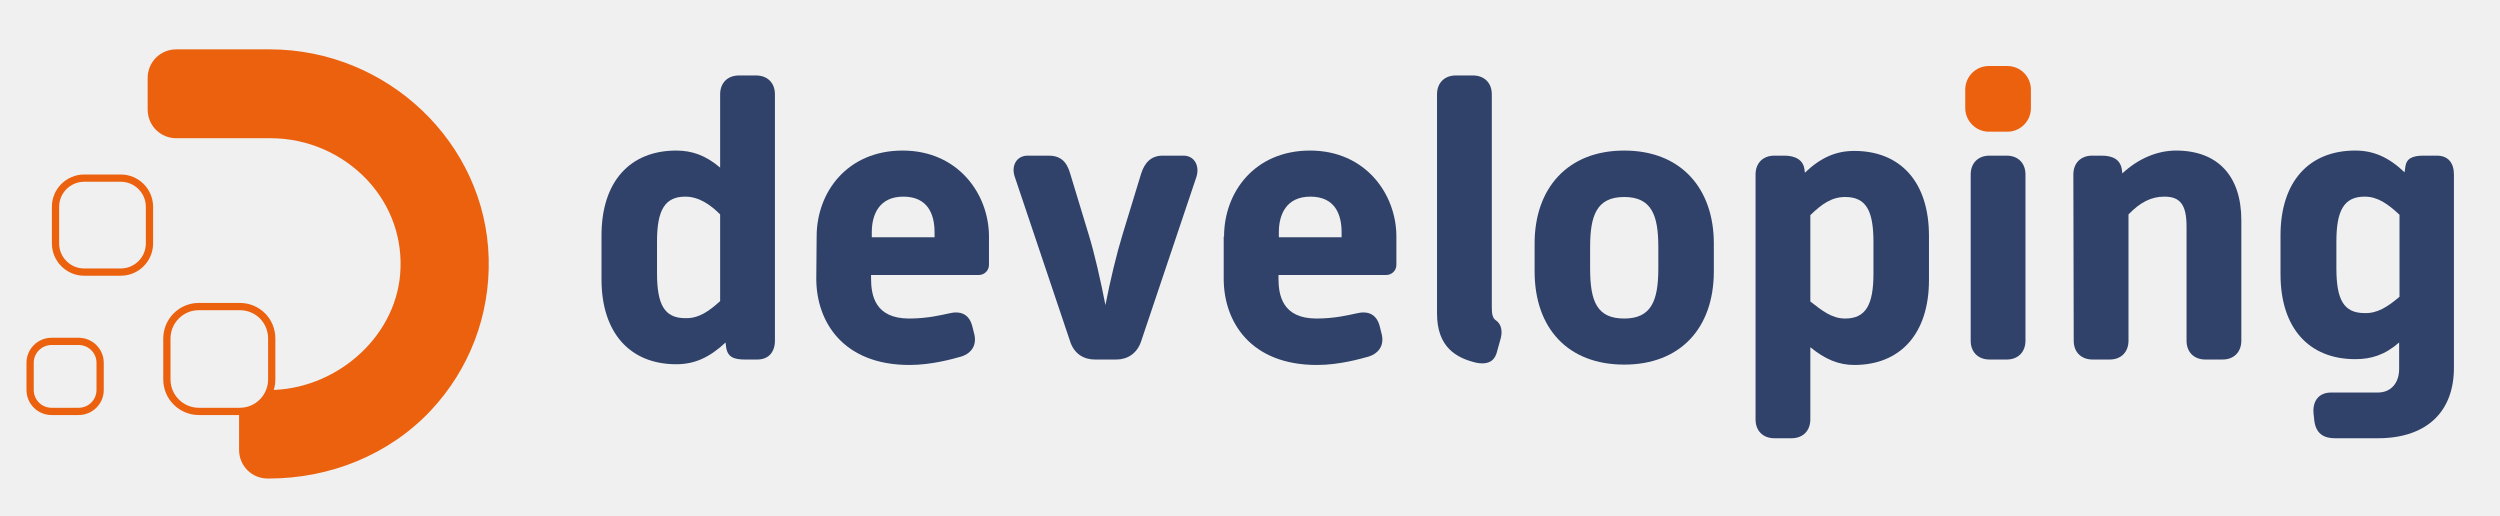
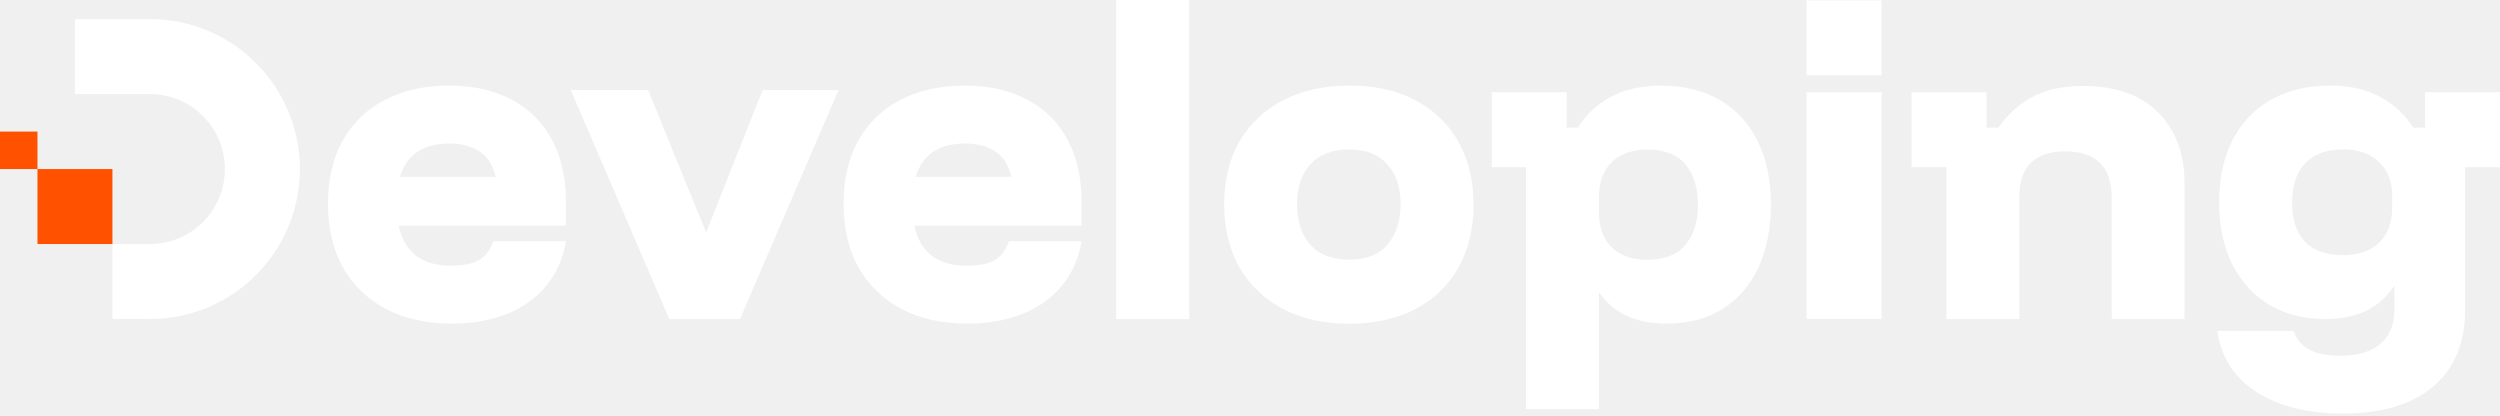
- <svg xmlns="http://www.w3.org/2000/svg" id="Layer_1" x="0px" y="0px" viewBox="0 0 689.1 142.1" style="enable-background:new 0 0 689.1 142.1;" xml:space="preserve">
-   <style type="text/css">	.st0{fill:#304269;}	.st1{fill:#EB610E;}	.st2{fill:none;stroke:#EB610E;stroke-width:2;stroke-miterlimit:10;}</style>
-   <g>
-     <path class="st0" d="M165.8,64.9c0-14.9,7.9-23.4,20.6-23.4c4.3,0,8.1,1.3,12.1,4.7V26c0-3.1,2-5.2,5.2-5.2h4.7  c3.1,0,5.2,2,5.2,5.2v67.9c0,3.1-1.7,5.2-4.9,5.2h-3.3c-3.1,0-5-0.6-5.3-3.8l-0.1-0.9c-4.5,4.2-8.6,6-13.6,6  c-12.7,0-20.6-8.6-20.6-23.4L165.8,64.9L165.8,64.9z M198.5,83V59.1c-2.6-2.6-5.8-4.9-9.6-4.9c-5.7,0-7.8,3.8-7.8,12.4v8.7  c0,8.6,2,12.4,7.8,12.4C192.6,87.8,195.4,85.8,198.5,83z" />
-     <path class="st0" d="M225.1,65.2c0-12.3,8.5-23.7,23.7-23.7c15.3,0,23.8,12,23.8,23.7V73c0,1.6-1.3,2.8-2.8,2.8h-29.7v0.9  c0,4.6,1,11.1,10.5,11.1c5.1,0,9-1,10.9-1.4c3.2-0.8,5.6,0.1,6.5,3.5l0.5,2c0.8,2.9-0.4,5.4-3.6,6.4c-2.2,0.6-8,2.3-14.2,2.3  c-18.3,0-25.7-11.9-25.7-23.8L225.1,65.2L225.1,65.2z M257.6,65.4V64c0-5-1.9-9.8-8.6-9.8c-6.7,0-8.7,5-8.7,9.8v1.4H257.6z" />
-     <path class="st0" d="M279.7,48.7c-1-2.9,0.4-5.8,3.6-5.8h5.7c3.1,0,5,1.4,6,5l5.1,16.8c1.6,5.2,3.3,12.7,4.6,19.4  c1.3-6.7,3.1-14.2,4.7-19.4l5.1-16.7c1-3.3,2.9-5.1,6-5.1h5.7c3.1,0,4.5,2.9,3.6,5.8l-15.3,45.5c-1.1,3.2-3.7,4.9-6.8,4.9h-5.9  c-3.1,0-5.7-1.6-6.8-4.9L279.7,48.7z" />
-     <path class="st0" d="M337.4,65.2c0-12.3,8.5-23.7,23.7-23.7c15.3,0,23.8,12,23.8,23.7V73c0,1.6-1.3,2.8-2.8,2.8h-29.7v0.9  c0,4.6,1,11.1,10.5,11.1c5.1,0,9-1,10.9-1.4c3.2-0.8,5.6,0.1,6.5,3.5l0.5,2c0.8,2.9-0.4,5.4-3.6,6.4c-2.2,0.6-8,2.3-14.2,2.3  c-18.3,0-25.7-11.9-25.7-23.8V65.2C337.3,65.2,337.4,65.2,337.4,65.2z M369.8,65.4V64c0-5-1.9-9.8-8.6-9.8s-8.7,5-8.7,9.8v1.4  H369.8z" />
-     <path class="st0" d="M396.1,26c0-3.1,2-5.2,5.2-5.2h4.7c3.1,0,5.2,2,5.2,5.2v58.8c0,1.9,0.3,2.9,1,3.4c1.5,1,2,2.7,1.5,4.9l-1,3.6  c-0.5,2.2-1.8,4-5.7,3.3c-5.6-1.3-10.9-4.3-10.9-13.6L396.1,26L396.1,26z" />
-     <path class="st0" d="M423,67.1c0-15.1,9-25.6,24.7-25.6s24.7,10.5,24.7,25.6v7.7c0,15.6-9.2,25.7-24.7,25.7S423,90.5,423,74.8V67.1  z M457.1,74v-5.9c0-8.7-1.8-13.8-9.4-13.8s-9.4,5.1-9.4,13.8V74c0,9.1,1.9,13.8,9.4,13.8C455.1,87.8,457.1,83,457.1,74z" />
-     <path class="st0" d="M483.9,48.1c0-3.1,2-5.2,5.2-5.2h2.7c3.1,0,5.3,1.2,5.6,3.9l0.1,0.8c4.4-4.2,8.6-6,13.6-6  c12.7,0,20.6,8.5,20.6,23.4v12.2c0,14.8-7.9,23.4-20.6,23.4c-4.3,0-8.1-1.6-12.1-4.9v19.9c0,3.1-2,5.2-5.2,5.2h-4.7  c-3.1,0-5.2-2-5.2-5.2V48.1z M508.6,87.8c5.7,0,7.8-3.8,7.8-12.4v-8.7c0-8.6-2-12.4-7.8-12.4c-3.7,0-6.4,1.9-9.6,5v23.8  C502.3,85.7,505,87.8,508.6,87.8z" />
-     <path class="st0" d="M542.3,27.2c0-4.6,3.7-8.2,8.5-8.2c4.9,0,8.5,3.6,8.5,8.2s-3.7,8.2-8.5,8.2C545.9,35.4,542.3,31.8,542.3,27.2z   M543.2,48.1c0-3.1,2-5.2,5.2-5.2h4.7c3.1,0,5.2,2,5.2,5.2v45.8c0,3.1-2,5.2-5.2,5.2h-4.7c-3.1,0-5.2-2-5.2-5.2V48.1z" />
-     <path class="st0" d="M571.5,48.1c0-3.1,2-5.2,5.2-5.2h2.6c3.1,0,5.3,1.1,5.6,4.1l0.1,0.8c4.5-4.2,9.8-6.3,14.8-6.3  c11.5,0,18,7,18,19.2v33.2c0,3.1-2,5.2-5.2,5.2h-4.7c-3.1,0-5.2-2-5.2-5.2V62.4c0-6-1.8-8.2-6.1-8.2c-3.7,0-6.7,1.6-9.9,4.9v34.8  c0,3.1-2,5.2-5.2,5.2h-4.7c-3.1,0-5.2-2-5.2-5.2L571.5,48.1L571.5,48.1z" />
-     <path class="st0" d="M642.5,108.2h12.9c3.8,0,5.9-2.8,5.9-6.5v-7.3c-4,3.5-7.8,4.6-12.1,4.6c-12.7,0-20.6-8.5-20.6-23.4V64.9  c0-14.9,7.9-23.4,20.6-23.4c5,0,9.2,1.8,13.6,6L663,46c0.3-2.3,1.9-3.1,5.1-3.1h3.6c3.1,0,4.7,2,4.7,5.2v53.3  c0,11.9-7.3,19.4-21,19.4h-11.8c-3.1,0-5.3-1.3-5.7-5l-0.2-1.9C637.4,110.3,639.4,108.2,642.5,108.2z M661.4,81.8V59.2  c-3.3-3.1-6.1-5-9.6-5c-5.7,0-7.8,3.8-7.8,12.4v7.3c0,8.7,2,12.4,7.8,12.4C655.3,86.4,658.1,84.6,661.4,81.8z" />
-     <path class="st1" d="M548.2,36.3h5.1c3.6,0,6.5-2.9,6.5-6.5v-5.1c0-3.6-2.9-6.5-6.5-6.5h-5.1c-3.6,0-6.5,2.9-6.5,6.5v5.1  C541.7,33.3,544.6,36.3,548.2,36.3z" />
-   </g>
-   <path class="st2" d="M33.3,49.1H23.2c-4.3,0-7.9,3.5-7.9,7.9v10.1c0,4.3,3.5,7.9,7.9,7.9h10.1c4.3,0,7.9-3.5,7.9-7.9V57 C41.2,52.6,37.6,49.1,33.3,49.1z" />
-   <path class="st2" d="M21.7,94.1h-7.5c-3.2,0-5.9,2.6-5.9,5.9v7.5c0,3.2,2.6,5.9,5.9,5.9h7.5c3.2,0,5.9-2.6,5.9-5.9V100 C27.6,96.7,24.9,94.1,21.7,94.1z" />
-   <path class="st1" d="M74.2,107.5c17.9,0,34.6-14,36.1-31.9c0.8-9.6-2.4-18.8-9-25.9c-6.8-7.3-16.5-11.6-26.7-11.6h-26 c-4.4,0-7.9-3.5-7.9-7.9v-8.7c0-4.4,3.5-7.9,7.9-7.9h25.7c32.5,0,59.6,25.8,60.4,57.6c0.4,15.7-5.3,30.6-16,42 c-11.5,12.2-27.8,18.7-44.6,18.7h-0.3c-4.4,0-7.9-3.5-7.9-7.9v-10.6l0,0c3.4-0.4,4.8-2.3,7.2-4.1L74.2,107.5z" />
-   <path class="st2" d="M66.1,84.5H54.8c-4.9,0-8.8,4-8.8,8.8v11.3c0,4.9,4,8.8,8.8,8.8h11.3c4.9,0,8.8-4,8.8-8.8V93.3 C74.9,88.4,71,84.5,66.1,84.5z" />
+ <svg xmlns="http://www.w3.org/2000/svg" width="800" height="133" viewBox="0 0 800 133" fill="none">
+   <path d="M47.977 6.122C74.473 6.122 95.953 27.601 95.953 54.098C95.953 80.594 74.473 102.074 47.977 102.074H32.712H35.982C35.982 102.074 35.982 98.017 35.982 93.35V78.086H47.977C61.225 78.086 71.965 67.346 71.965 54.098C71.965 40.849 61.225 30.11 47.977 30.11H23.988V6.122H47.977Z" fill="white" />
+   <rect x="11.992" y="54.098" width="23.988" height="23.988" fill="#FF5100" />
+   <rect y="42.104" width="11.994" height="11.994" fill="#FF5100" />
+   <path d="M322.693 77.629C321.789 80.194 320.25 82.1 318.174 83.297C316.122 84.445 313.142 85.031 309.331 85.031C304.616 85.031 300.781 83.907 297.948 81.684C295.261 79.51 293.453 76.335 292.549 72.207H346.094V64.512C346.094 56.842 344.58 50.149 341.575 44.653C338.644 39.132 334.32 34.833 328.702 31.902C323.108 28.897 316.342 27.383 308.598 27.383C300.855 27.383 293.844 28.946 288.03 32.024C282.265 35.028 277.746 39.425 274.571 45.117C271.493 50.711 269.93 57.477 269.93 65.22C269.93 72.964 271.542 79.828 274.693 85.568C277.942 91.26 282.583 95.73 288.519 98.906C294.43 101.983 301.465 103.547 309.453 103.547C319.297 103.547 327.529 101.275 333.954 96.829C340.378 92.261 344.433 85.91 345.972 77.947L346.118 77.214H322.839L322.693 77.629ZM292.989 56.573C294.039 53.178 295.823 50.564 298.29 48.805C300.977 46.876 304.494 45.923 308.745 45.923C312.995 45.923 316.488 46.9 318.955 48.805C321.3 50.515 322.864 53.129 323.621 56.598H292.989V56.573Z" fill="white" />
+   <path d="M157.686 77.629C156.782 80.194 155.243 82.1 153.167 83.297C151.115 84.445 148.135 85.031 144.324 85.031C139.61 85.031 135.775 83.907 132.941 81.684C130.254 79.51 128.446 76.335 127.543 72.207H181.087V64.512C181.087 56.842 179.573 50.149 176.568 44.653C173.637 39.132 169.313 34.833 163.719 31.902C158.126 28.897 151.359 27.383 143.616 27.383C135.872 27.383 128.862 28.946 123.048 32.024C117.283 35.028 112.764 39.425 109.588 45.117C106.511 50.711 104.947 57.477 104.947 65.22C104.947 72.964 106.559 79.828 109.711 85.568C112.959 91.26 117.601 95.73 123.536 98.906C129.448 101.983 136.483 103.547 144.471 103.547C154.315 103.547 162.571 101.299 168.971 96.829C175.396 92.261 179.451 85.91 180.99 77.947L181.136 77.214H157.857L157.71 77.629H157.686ZM127.958 56.573C129.008 53.178 130.791 50.564 133.259 48.805C135.946 46.876 139.463 45.923 143.713 45.923C147.964 45.923 151.457 46.9 153.924 48.805C156.269 50.515 157.832 53.129 158.59 56.598H127.958V56.573Z" fill="white" />
+   <path d="M225.96 74.406L207.395 28.825H182.65L214.162 102.106H236.806L267.951 29.68L268.317 28.825H244.036L225.96 74.406Z" fill="white" />
+   <path d="M602.103 29.51H578.115V102.074H602.103V29.51Z" fill="white" />
+   <path d="M602.103 0.125H578.115V24.113H602.103V0.125Z" fill="white" />
+   <path d="M380.535 0H357.207V102.106H380.535V0Z" fill="white" />
+   <path d="M452.816 32.024C447.003 28.946 439.943 27.383 431.882 27.383C423.821 27.383 416.688 28.946 410.704 32.024C404.695 35.102 399.98 39.547 396.634 45.239C393.385 50.906 391.748 57.672 391.748 65.367C391.748 73.062 393.385 79.852 396.634 85.617C399.956 91.284 404.695 95.779 410.704 98.954C416.688 102.032 423.772 103.596 431.76 103.596C439.748 103.596 446.905 102.032 452.816 98.954C458.728 95.877 463.393 91.431 466.642 85.739C469.891 79.975 471.528 73.184 471.528 65.513C471.528 57.843 469.891 50.955 466.642 45.263C463.393 39.572 458.752 35.126 452.816 32.048V32.024ZM448.2 65.343C448.2 70.765 446.758 75.162 443.9 78.387C441.165 81.513 437.061 83.101 431.736 83.101C426.337 83.101 422.16 81.513 419.351 78.387C416.493 75.162 415.052 70.765 415.052 65.343C415.052 59.92 416.493 55.62 419.351 52.543C422.184 49.416 426.362 47.828 431.76 47.828C437.158 47.828 441.165 49.416 443.925 52.567C446.758 55.645 448.2 59.944 448.2 65.367V65.343Z" fill="white" />
+   <path fill-rule="evenodd" clip-rule="evenodd" d="M531.351 27.407C539.045 27.407 545.568 29.044 550.771 32.293L550.795 32.269C555.973 35.42 559.98 39.914 562.667 45.606C565.354 51.273 566.697 57.942 566.697 65.441C566.697 72.94 565.378 79.657 562.789 85.398C560.175 91.089 556.34 95.584 551.381 98.76C546.422 101.935 540.34 103.547 533.28 103.547C528.078 103.547 523.558 102.595 519.797 100.714C516.45 98.931 513.714 96.537 511.663 93.557V130.93H488.335V53.498H477.361V29.51H501.349V40.843H504.945C507.534 36.666 511.027 33.392 515.326 31.072C519.797 28.653 525.195 27.407 531.351 27.407ZM527.149 47.853C522.386 47.853 518.576 49.197 515.815 51.884C513.079 54.473 511.687 58.161 511.687 62.852V68.128C511.687 72.818 513.079 76.555 515.815 79.218C518.551 81.807 522.362 83.126 527.149 83.126C532.621 83.126 536.7 81.538 539.29 78.412C541.893 75.359 543.258 71.16 543.341 65.971L543.345 65.49C543.345 60.067 541.977 55.719 539.29 52.568C536.7 49.441 532.621 47.853 527.149 47.853Z" fill="white" />
+   <path d="M666.617 27.506C676.999 27.506 685.06 30.363 690.605 35.982C696.199 41.6 699.056 49.221 699.056 58.626V102.106H675.728V62.949C675.728 58.186 674.458 54.547 671.942 52.104C669.499 49.661 665.811 48.44 660.95 48.439C656.089 48.439 652.352 49.661 649.836 52.104C647.393 54.522 646.171 58.162 646.171 62.949V102.106H622.843V53.498H611.693V29.51H635.681V40.843H639.478C642.361 36.739 645.927 33.49 650.055 31.194C654.379 28.751 659.924 27.506 666.568 27.506H666.617Z" fill="white" />
+   <path fill-rule="evenodd" clip-rule="evenodd" d="M745.811 27.383C751.967 27.383 757.316 28.628 761.713 31.071C766.086 33.367 769.628 36.665 772.218 40.842H776.012V29.51H800V53.498H788.828V99.174C788.828 109.702 785.408 117.959 778.641 123.65C771.924 129.415 762.178 132.322 749.671 132.322C738.459 132.322 729.225 130.026 722.19 125.507C715.18 121.036 710.954 114.661 709.659 106.6L709.537 105.892H733.988L734.135 106.307C735.87 111.29 740.804 113.831 748.816 113.831C754.483 113.831 758.831 112.56 761.738 110.02C764.694 107.504 766.208 103.864 766.208 99.199V91.358C763.985 94.777 761.103 97.44 757.61 99.248C753.946 101.128 749.402 102.081 744.126 102.081C737.335 102.081 731.302 100.567 726.172 97.562C721.115 94.484 717.109 90.063 714.276 84.469C711.515 78.875 710.123 72.231 710.123 64.732C710.123 53.422 713.274 44.286 719.528 37.544C725.879 30.802 734.721 27.383 745.811 27.383ZM749.671 47.803C744.517 47.803 740.462 49.318 737.628 52.298C734.868 55.205 733.475 59.431 733.475 64.854C733.475 70.277 734.868 74.503 737.628 77.409C740.437 80.219 744.663 81.66 749.671 81.66C754.678 81.66 758.611 80.292 761.371 77.629C764.107 74.966 765.5 71.181 765.5 66.418V62.826H765.524C765.524 58.136 764.083 54.448 761.274 51.858C758.514 49.171 754.825 47.803 749.671 47.803Z" fill="white" />
</svg>
